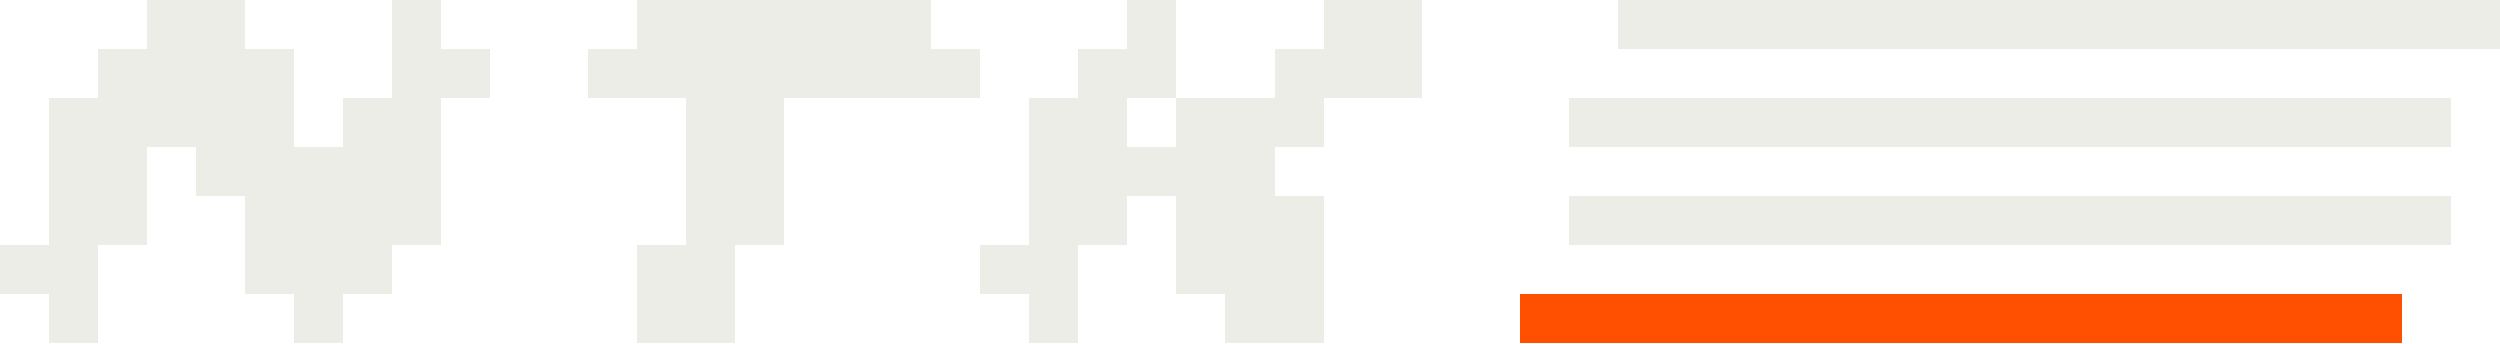
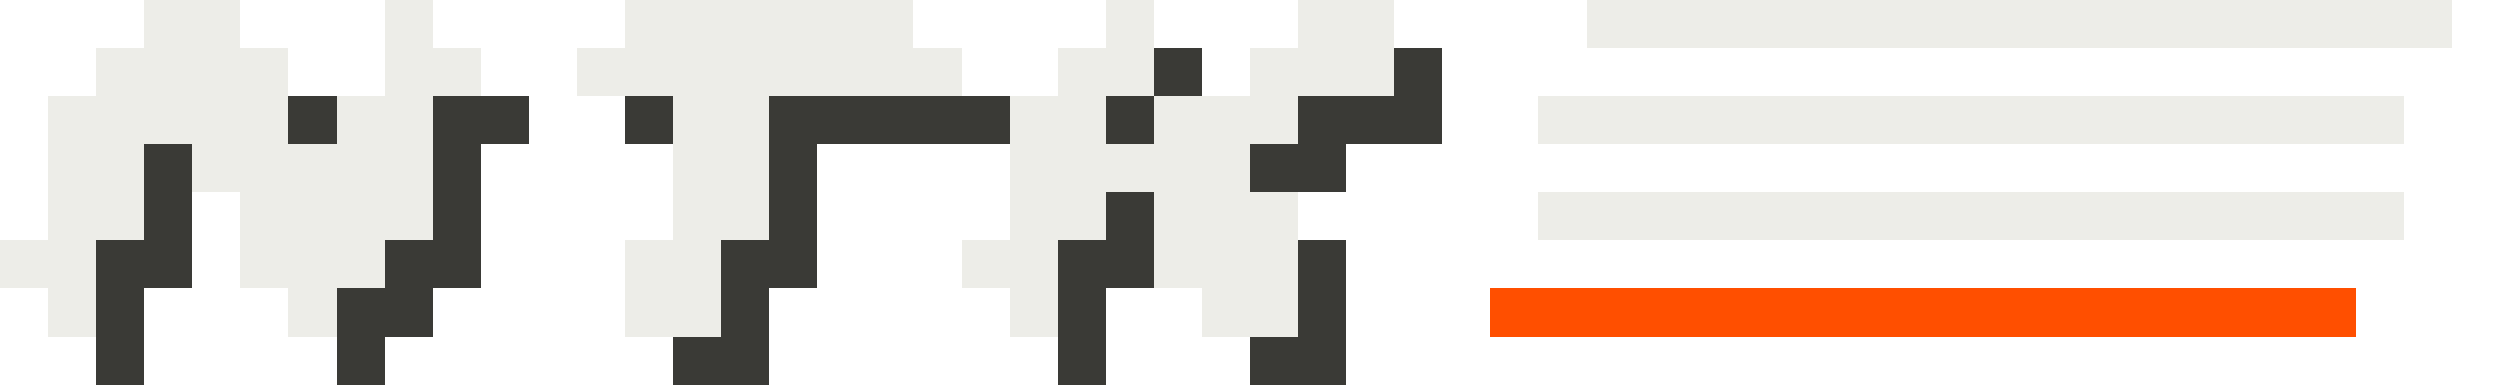
- <svg xmlns="http://www.w3.org/2000/svg" width="408" height="56" viewBox="0 0 408 56">
+ <svg xmlns="http://www.w3.org/2000/svg" width="416" height="64" viewBox="0 0 416 64">
  <g shape-rendering="crispEdges">
    <path fill="#EDEDE8" d="M24 0h16v24h-16zM64 0h8v40h-8zM104 0h48v16h-48zM184 0h8v16h-8zM216 0h16v16h-16zM264 0h144v8h-144zM16 8h8v32h-8zM40 8h8v40h-8zM72 8h8v8h-8zM96 8h8v8h-8zM152 8h8v8h-8zM176 8h8v32h-8zM208 8h8v16h-8zM8 16h8v40h-8zM56 16h8v32h-8zM112 16h16v24h-16zM168 16h8v40h-8zM192 16h16v32h-16zM256 16h144v8h-144zM32 24h8v8h-8zM48 24h8v32h-8zM184 24h8v8h-8zM208 32h8v24h-8zM256 32h144v8h-144zM0 40h8v8h-8zM104 40h16v16h-16zM160 40h8v8h-8zM200 48h8v8h-8z" />
+     <path fill="#3A3A36" d="M192 8h8v8h-8zM232 8h8v16h-8zM48 16h8v8h-8zM72 16h16v8h-16zM104 16h8v8h-8zM128 16h40v8h-40zM184 16h8v8h-8zM216 16h16v8h-16zM24 24h8v24h-8zM72 24h8v24h-8zM128 24h8v24h-8zM208 24h16v8h-16zM184 32h8v16h-8zM16 40h8v24h-8zM64 40h8v16h-8zM120 40h8v24h-8zM176 40h8v24h-8zM216 40h8v24h-8zM56 48h8v16h-8zM112 56h8v8h-8zM208 56h8v8h-8z" />
    <path fill="#FF4F00" d="M248 48h144v8h-144z" />
  </g>
</svg>
